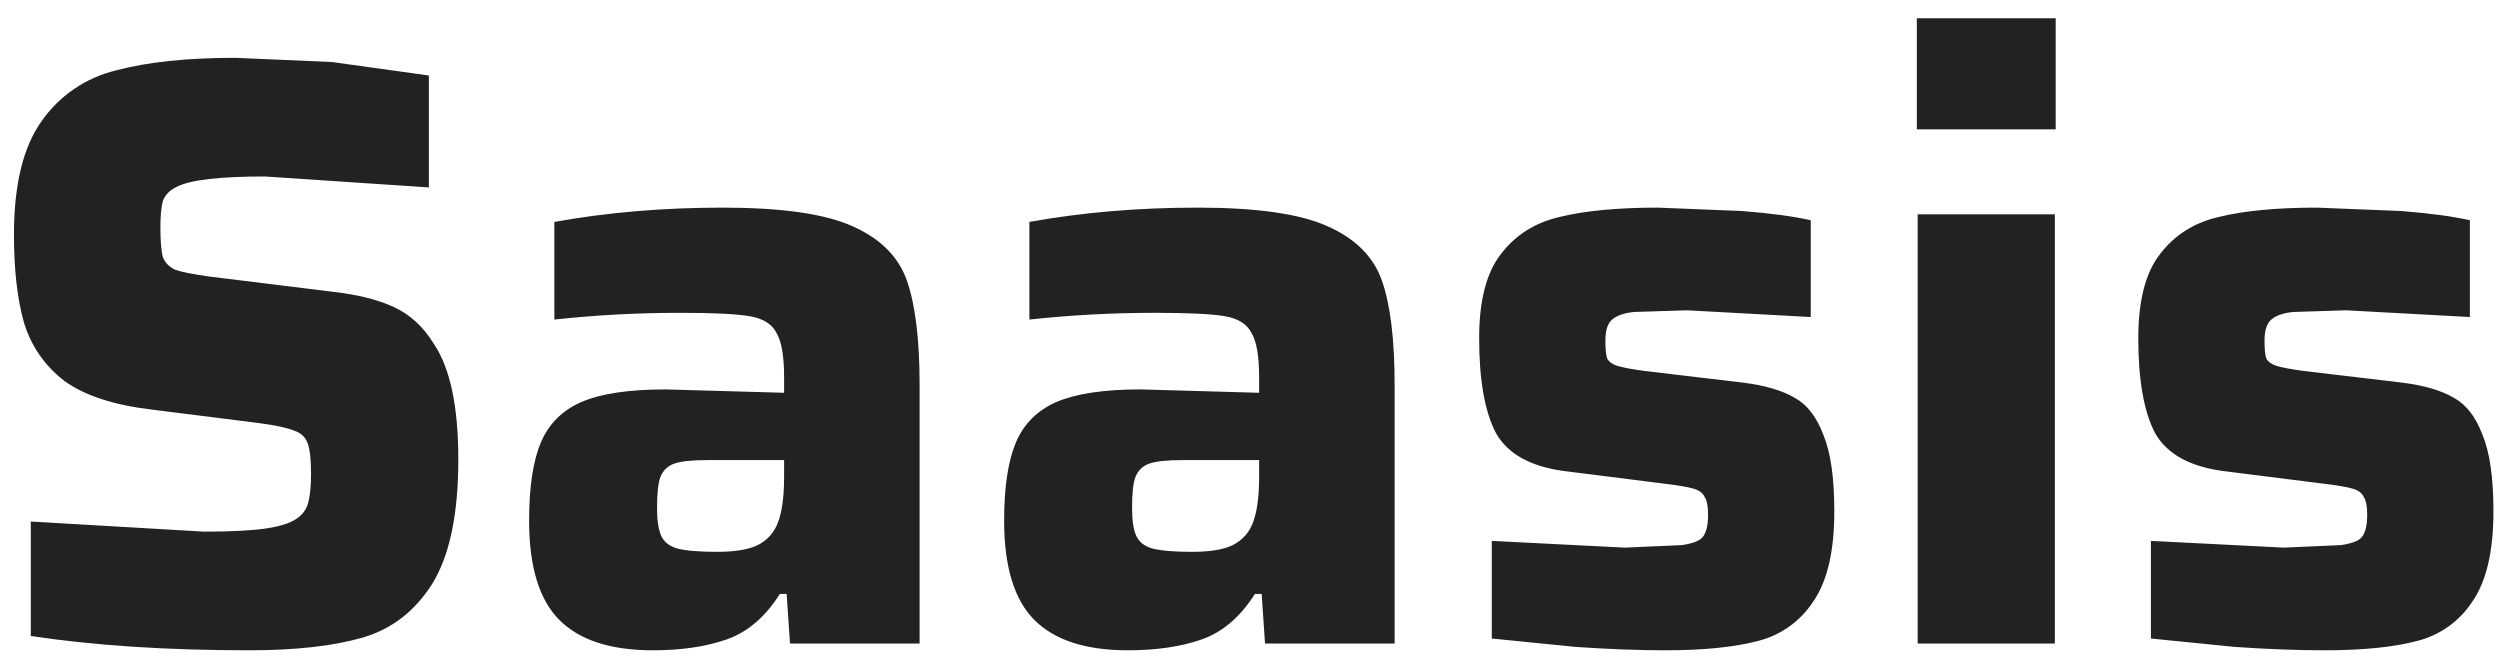
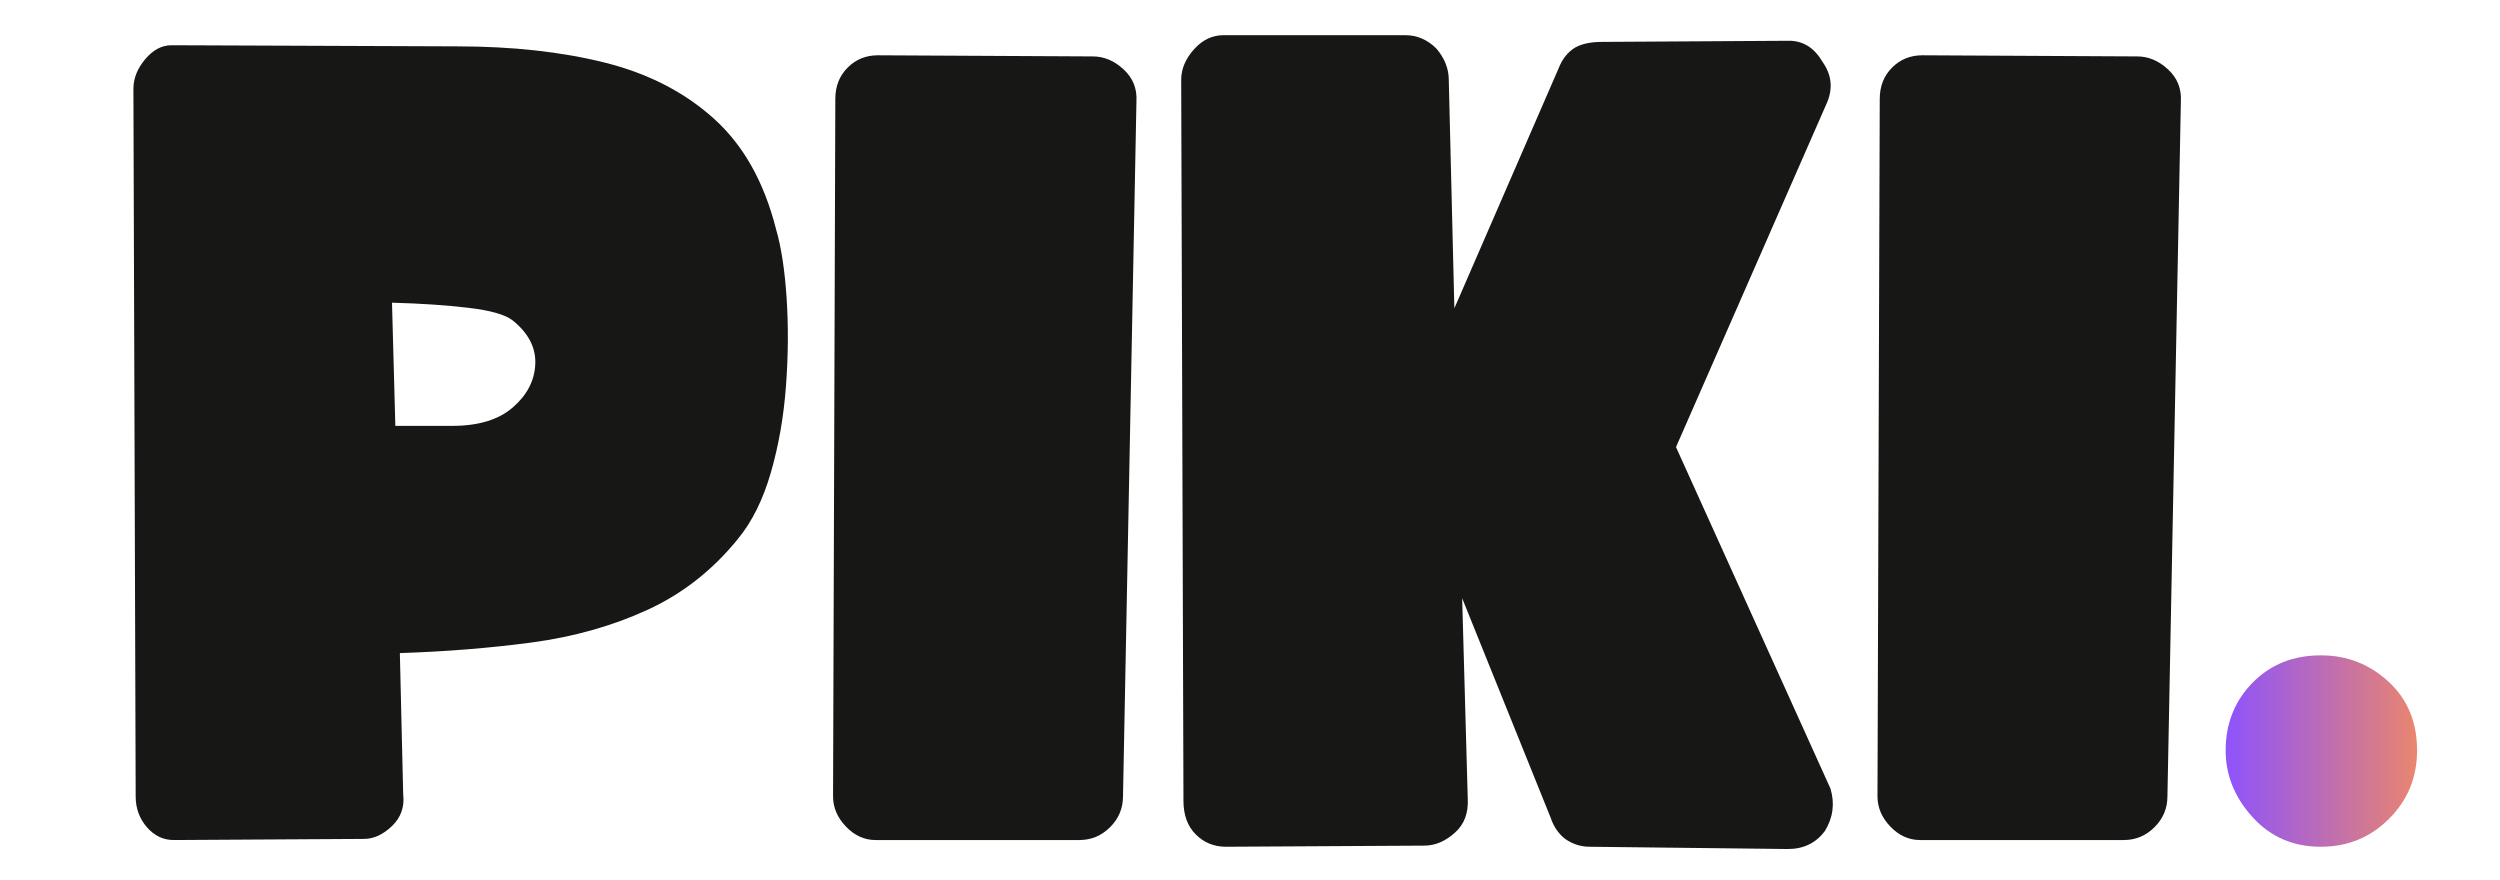
- <svg xmlns="http://www.w3.org/2000/svg" width="101" height="27" fill="none">
-   <path d="M10.05 26.272c-3.309 0-6.245-.193-8.806-.578V21.07l7.004.408c1.111 0 1.961-.045 2.55-.136s1.009-.238 1.258-.442a1.06 1.06 0 0 0 .408-.646c.068-.272.102-.646.102-1.122 0-.567-.045-.975-.136-1.224s-.272-.419-.544-.51c-.272-.113-.748-.215-1.428-.306l-4.318-.544c-1.541-.181-2.72-.567-3.536-1.156-.793-.612-1.337-1.394-1.632-2.346-.272-.952-.408-2.142-.408-3.57 0-2.017.374-3.547 1.122-4.59a5.13 5.13 0 0 1 2.992-2.04c1.269-.34 2.879-.51 4.828-.51l3.91.17 3.91.544v4.522l-6.63-.442c-1.813 0-2.992.136-3.536.408-.295.136-.487.329-.578.578-.068.249-.102.601-.102 1.054 0 .567.034.975.102 1.224.091.227.261.397.51.51.272.091.737.181 1.394.272l4.964.612c.997.113 1.813.317 2.448.612.657.295 1.201.793 1.632 1.496.657.975.986 2.527.986 4.658 0 2.221-.351 3.899-1.054 5.032-.703 1.111-1.643 1.836-2.822 2.176s-2.709.51-4.59.51zm16.324 0c-1.7 0-2.958-.408-3.774-1.224s-1.224-2.153-1.224-4.012c0-1.36.159-2.414.476-3.162s.861-1.292 1.632-1.632c.793-.34 1.927-.51 3.4-.51l4.794.136v-.612c0-.861-.102-1.462-.306-1.802-.181-.363-.544-.589-1.088-.68-.521-.091-1.462-.136-2.822-.136-1.7 0-3.389.091-5.066.272V8.966c2.131-.385 4.397-.578 6.8-.578 2.38 0 4.125.249 5.236.748 1.133.499 1.87 1.235 2.21 2.21s.51 2.38.51 4.216V26h-5.236l-.136-2.006h-.272c-.589.929-1.303 1.541-2.142 1.836s-1.836.442-2.992.442zm2.584-3.978c.635 0 1.133-.068 1.496-.204a1.64 1.64 0 0 0 .85-.714c.249-.431.374-1.133.374-2.108v-.68h-3.094c-.612 0-1.054.045-1.326.136s-.465.272-.578.544c-.091.249-.136.669-.136 1.258 0 .499.057.873.17 1.122s.329.419.646.51c.34.091.873.136 1.598.136zm16.607 3.978c-1.7 0-2.958-.408-3.774-1.224s-1.224-2.153-1.224-4.012c0-1.36.159-2.414.476-3.162s.861-1.292 1.632-1.632c.793-.34 1.927-.51 3.4-.51l4.794.136v-.612c0-.861-.102-1.462-.306-1.802-.181-.363-.544-.589-1.088-.68-.521-.091-1.462-.136-2.822-.136-1.7 0-3.389.091-5.066.272V8.966c2.131-.385 4.397-.578 6.8-.578 2.38 0 4.125.249 5.236.748 1.133.499 1.87 1.235 2.21 2.21s.51 2.38.51 4.216V26h-5.236l-.136-2.006h-.272c-.589.929-1.303 1.541-2.142 1.836s-1.836.442-2.992.442zm2.584-3.978c.635 0 1.133-.068 1.496-.204a1.64 1.64 0 0 0 .85-.714c.249-.431.374-1.133.374-2.108v-.68h-3.094c-.612 0-1.054.045-1.326.136s-.465.272-.578.544c-.091.249-.136.669-.136 1.258 0 .499.057.873.17 1.122s.329.419.646.51c.34.091.873.136 1.598.136zm19.123 3.978c-1.088 0-2.289-.045-3.604-.136l-3.4-.34v-3.944l5.372.272 2.312-.102c.453-.068.737-.181.85-.34.136-.181.204-.476.204-.884 0-.34-.045-.578-.136-.714-.068-.159-.215-.272-.442-.34s-.623-.136-1.19-.204l-4.046-.51c-1.36-.181-2.278-.691-2.754-1.53-.453-.861-.68-2.142-.68-3.842 0-1.519.295-2.652.884-3.4.589-.771 1.383-1.269 2.38-1.496 1.02-.249 2.335-.374 3.944-.374l3.4.136c1.156.091 2.085.215 2.788.374v3.91l-4.998-.272-2.142.068c-.431.045-.737.159-.918.34-.159.159-.238.431-.238.816 0 .34.023.578.068.714.068.136.204.238.408.306.227.068.589.136 1.088.204l4.012.476c.884.113 1.575.317 2.074.612.499.272.884.771 1.156 1.496.295.703.442 1.734.442 3.094 0 1.609-.283 2.822-.85 3.638a3.75 3.75 0 0 1-2.244 1.598c-.952.249-2.199.374-3.74.374zM77.44 5.226V.738h5.61v4.488h-5.61zM77.474 26V8.66h5.542V26h-5.542zm16.427.272c-1.088 0-2.289-.045-3.604-.136l-3.4-.34v-3.944l5.372.272 2.312-.102c.453-.068.737-.181.85-.34.136-.181.204-.476.204-.884 0-.34-.045-.578-.136-.714-.068-.159-.215-.272-.442-.34s-.623-.136-1.19-.204l-4.046-.51c-1.36-.181-2.278-.691-2.754-1.53-.453-.861-.68-2.142-.68-3.842 0-1.519.295-2.652.884-3.4.589-.771 1.383-1.269 2.38-1.496 1.02-.249 2.335-.374 3.944-.374l3.4.136c1.156.091 2.085.215 2.788.374v3.91l-4.998-.272-2.142.068c-.431.045-.737.159-.918.34-.159.159-.238.431-.238.816 0 .34.023.578.068.714.068.136.204.238.408.306.227.068.589.136 1.088.204l4.012.476c.884.113 1.575.317 2.074.612.499.272.884.771 1.156 1.496.294.703.442 1.734.442 3.094 0 1.609-.284 2.822-.85 3.638a3.75 3.75 0 0 1-2.244 1.598c-.952.249-2.199.374-3.74.374z" fill="#222" />
+ <svg xmlns="http://www.w3.org/2000/svg" width="472" zoomAndPan="magnify" viewBox="391.113 610.84 691.406 243.164" height="166" preserveAspectRatio="xMidYMid meet" version="1.0" style="">
+   <defs>
+     <filter x="0%" y="0%" width="100%" height="100%" id="1b1736e81e">
+       <feColorMatrix values="0 0 0 0 1 0 0 0 0 1 0 0 0 0 1 0 0 0 1 0" color-interpolation-filters="sRGB" />
+     </filter>
+     <g />
+     <clipPath id="34f704288a">
+       <path d="M 387.16 0 L 1500 0 L 1500 1500 L 387.16 1500 Z M 387.16 0 " clip-rule="nonzero" />
+     </clipPath>
+     <linearGradient x1="244.392" gradientTransform="matrix(0.749874, 0, 0, 0.749932, 203.8961, 533.8062)" y1="288.5" x2="1728.43" gradientUnits="userSpaceOnUse" y2="288.5" id="5ea5e5103e">
+       <stop stop-opacity="1" stop-color="rgb(54.9%, 32.159%, 100%)" offset="0" />
+       <stop stop-opacity="1" stop-color="rgb(54.9%, 32.159%, 100%)" offset="0.5" />
+       <stop stop-opacity="1" stop-color="rgb(54.9%, 32.159%, 100%)" offset="0.531" />
+       <stop stop-opacity="1" stop-color="rgb(54.9%, 32.159%, 100%)" offset="0.547" />
+       <stop stop-opacity="1" stop-color="rgb(54.9%, 32.159%, 100%)" offset="0.555" />
+       <stop stop-opacity="1" stop-color="rgb(57.275%, 33.461%, 96.321%)" offset="0.559" />
+       <stop stop-opacity="1" stop-color="rgb(59.651%, 34.763%, 92.644%)" offset="0.562" />
+       <stop stop-opacity="1" stop-color="rgb(62.653%, 36.406%, 87.999%)" offset="0.566" />
+       <stop stop-opacity="1" stop-color="rgb(65.654%, 38.049%, 83.354%)" offset="0.57" />
+       <stop stop-opacity="1" stop-color="rgb(68.655%, 39.693%, 78.708%)" offset="0.574" />
+       <stop stop-opacity="1" stop-color="rgb(71.657%, 41.338%, 74.063%)" offset="0.578" />
+       <stop stop-opacity="1" stop-color="rgb(74.658%, 42.981%, 69.418%)" offset="0.582" />
+       <stop stop-opacity="1" stop-color="rgb(77.66%, 44.624%, 64.774%)" offset="0.586" />
+       <stop stop-opacity="1" stop-color="rgb(80.661%, 46.268%, 60.129%)" offset="0.59" />
+       <stop stop-opacity="1" stop-color="rgb(83.662%, 47.913%, 55.484%)" offset="0.594" />
+       <stop stop-opacity="1" stop-color="rgb(86.664%, 49.556%, 50.838%)" offset="0.598" />
+       <stop stop-opacity="1" stop-color="rgb(89.665%, 51.199%, 46.193%)" offset="0.602" />
+       <stop stop-opacity="1" stop-color="rgb(92.667%, 52.843%, 41.548%)" offset="0.605" />
+       <stop stop-opacity="1" stop-color="rgb(95.668%, 54.488%, 36.903%)" offset="0.609" />
+       <stop stop-opacity="1" stop-color="rgb(97.833%, 55.673%, 33.551%)" offset="0.613" />
+       <stop stop-opacity="1" stop-color="rgb(100%, 56.859%, 30.199%)" offset="0.617" />
+       <stop stop-opacity="1" stop-color="rgb(100%, 56.859%, 30.199%)" offset="0.625" />
+       <stop stop-opacity="1" stop-color="rgb(100%, 56.859%, 30.199%)" offset="0.75" />
+       <stop stop-opacity="1" stop-color="rgb(100%, 56.859%, 30.199%)" offset="1" />
+     </linearGradient>
+     <clipPath id="91b5b5153a">
+       <rect x="0" width="1500" y="0" height="1500" />
+     </clipPath>
+     <clipPath id="eb113477a7">
+       <rect x="0" width="1500" y="0" height="1500" />
+     </clipPath>
+     <clipPath id="35e7a13074">
+       <rect x="0" width="1500" y="0" height="1500" />
+     </clipPath>
+     <mask id="11c8fdec8d">
+       <g filter="url(#1b1736e81e)">
+         <g transform="matrix(1, 0, 0, 1, 0, 0.000000000000112861)">
+           <g clip-path="url(#35e7a13074)">
+             <g transform="matrix(1, 0, 0, 1, 0, 0.000000000000112861)">
+               <g clip-path="url(#eb113477a7)">
+                 <g fill="#000000" fill-opacity="1">
+                   <g transform="translate(1006.647, 843.1617)">
+                     <g>
+                       <path d="M 26.312 1.859 C 18.676 1.859 12.379 -0.875 7.422 -6.344 C 2.473 -11.812 0 -17.953 0 -24.766 C 0 -32.191 2.473 -38.43 7.422 -43.484 C 12.379 -48.547 18.676 -51.078 26.312 -51.078 C 33.539 -51.078 39.785 -48.648 45.047 -43.797 C 50.305 -38.953 52.938 -32.609 52.938 -24.766 C 52.938 -17.336 50.352 -11.039 45.188 -5.875 C 40.031 -0.719 33.738 1.859 26.312 1.859 Z M 26.312 1.859 " />
+                     </g>
+                   </g>
+                 </g>
+               </g>
+             </g>
+           </g>
+         </g>
+       </g>
+     </mask>
+     <clipPath id="42c55b3842">
+       <path d="M 387.16 0 L 1500 0 L 1500 1500 L 387.16 1500 Z M 387.16 0 " clip-rule="nonzero" />
+     </clipPath>
+     <clipPath id="690f96ea85">
+       <rect x="0" width="1500" y="0" height="1500" />
+     </clipPath>
+     <clipPath id="d8935b590e">
+       <rect x="0" width="1500" y="0" height="1500" />
+     </clipPath>
+   </defs>
+   <g fill="#171716" fill-opacity="1">
+     <g transform="translate(428.0107, 843.1617)">
+       <g>
+         <path d="M 11.141 0 C 8.254 0 5.781 -1.188 3.719 -3.562 C 1.656 -5.938 0.625 -8.773 0.625 -12.078 L 0 -207.734 C 0 -210.629 1.082 -213.363 3.25 -215.938 C 5.414 -218.52 7.844 -219.812 10.531 -219.812 L 89.469 -219.5 C 104.738 -219.5 118.359 -218.004 130.328 -215.016 C 142.305 -212.023 152.367 -206.863 160.516 -199.531 C 168.672 -192.207 174.398 -182.039 177.703 -169.031 C 179.148 -164.082 180.129 -157.738 180.641 -150 C 181.16 -142.258 181.109 -134.156 180.484 -125.688 C 179.867 -117.227 178.477 -109.234 176.312 -101.703 C 174.145 -94.172 171.102 -88.031 167.188 -83.281 C 160.164 -74.613 151.801 -68.062 142.094 -63.625 C 132.395 -59.188 121.766 -56.191 110.203 -54.641 C 98.648 -53.098 86.477 -52.117 73.688 -51.703 L 74.609 -12.688 C 75.023 -9.188 73.992 -6.25 71.516 -3.875 C 69.035 -1.5 66.457 -0.312 63.781 -0.312 Z M 71.516 -148.609 L 72.438 -114.547 L 88.234 -114.547 C 95.453 -114.547 101.02 -116.25 104.938 -119.656 C 108.863 -123.062 110.93 -127.035 111.141 -131.578 C 111.348 -136.117 109.285 -140.145 104.953 -143.656 C 102.891 -145.301 98.758 -146.484 92.562 -147.203 C 86.375 -147.93 79.359 -148.398 71.516 -148.609 Z M 71.516 -148.609 " />
+       </g>
+     </g>
+   </g>
+   <g fill="#171716" fill-opacity="1">
+     <g transform="translate(621.5057, 843.1617)">
+       <g>
+         <path d="M 68.109 0 L 11.766 0 C 8.672 0 5.938 -1.238 3.562 -3.719 C 1.188 -6.195 0 -8.984 0 -12.078 L 0.625 -204.953 C 0.625 -208.461 1.758 -211.352 4.031 -213.625 C 6.301 -215.895 9.086 -217.031 12.391 -217.031 L 71.828 -216.719 C 74.922 -216.719 77.754 -215.531 80.328 -213.156 C 82.91 -210.781 84.102 -207.836 83.906 -204.328 L 80.188 -12.078 C 80.188 -8.773 79 -5.938 76.625 -3.562 C 74.25 -1.188 71.41 0 68.109 0 Z M 68.109 0 " />
+       </g>
+     </g>
+   </g>
+   <g fill="#171716" fill-opacity="1">
+     <g transform="translate(717.7888, 843.1617)">
+       <g>
+         <path d="M 113 1.859 C 110.52 1.859 108.25 1.133 106.188 -0.312 C 104.332 -1.758 102.992 -3.719 102.172 -6.188 L 77.703 -66.875 L 79.25 -11.453 C 79.457 -7.535 78.32 -4.441 75.844 -2.172 C 73.164 0.305 70.281 1.547 67.188 1.547 L 12.391 1.859 C 9.086 1.859 6.301 0.723 4.031 -1.547 C 1.758 -3.816 0.625 -6.91 0.625 -10.828 L 0 -210.219 C 0 -213.312 1.238 -216.195 3.719 -218.875 C 5.988 -221.352 8.672 -222.594 11.766 -222.594 L 61.922 -222.594 C 65.223 -222.594 68.113 -221.352 70.594 -218.875 C 72.863 -216.195 74 -213.312 74 -210.219 L 75.547 -147.062 L 104.328 -213.312 C 105.359 -215.988 106.91 -217.945 108.984 -219.188 C 110.836 -220.219 113.312 -220.734 116.406 -220.734 L 168.109 -221.047 C 172.023 -221.047 175.117 -219.086 177.391 -215.172 C 179.867 -211.66 180.285 -207.941 178.641 -204.016 L 136.844 -108.672 L 179.562 -14.234 C 180.801 -10.109 180.285 -6.191 178.016 -2.484 C 175.535 0.828 172.129 2.484 167.797 2.484 Z M 113 1.859 " />
+       </g>
+     </g>
+   </g>
+   <g fill="#171716" fill-opacity="1">
+     <g transform="translate(910.355, 843.1617)">
+       <g>
+         <path d="M 68.109 0 L 11.766 0 C 8.672 0 5.938 -1.238 3.562 -3.719 C 1.188 -6.195 0 -8.984 0 -12.078 L 0.625 -204.953 C 0.625 -208.461 1.758 -211.352 4.031 -213.625 C 6.301 -215.895 9.086 -217.031 12.391 -217.031 L 71.828 -216.719 C 74.922 -216.719 77.754 -215.531 80.328 -213.156 C 82.91 -210.781 84.102 -207.836 83.906 -204.328 L 80.188 -12.078 C 80.188 -8.773 79 -5.938 76.625 -3.562 C 74.25 -1.188 71.41 0 68.109 0 Z M 68.109 0 " />
+       </g>
+     </g>
+   </g>
+   <g transform="matrix(1, 0, 0, 1, 0, 0.000000000000112861)">
+     <g clip-path="url(#d8935b590e)">
+       <g mask="url(#11c8fdec8d)">
+         <g transform="matrix(1, 0, 0, 1, 0, 0.000000000000112861)">
+           <g clip-path="url(#690f96ea85)">
+             <g clip-path="url(#42c55b3842)">
+               <path fill="url(#5ea5e5103e)" d="M 387.16 0 L 387.16 1500 L 1500 1500 L 1500 0 Z M 387.16 0 " fill-rule="nonzero" />
+             </g>
+           </g>
+         </g>
+       </g>
+     </g>
+   </g>
</svg>
